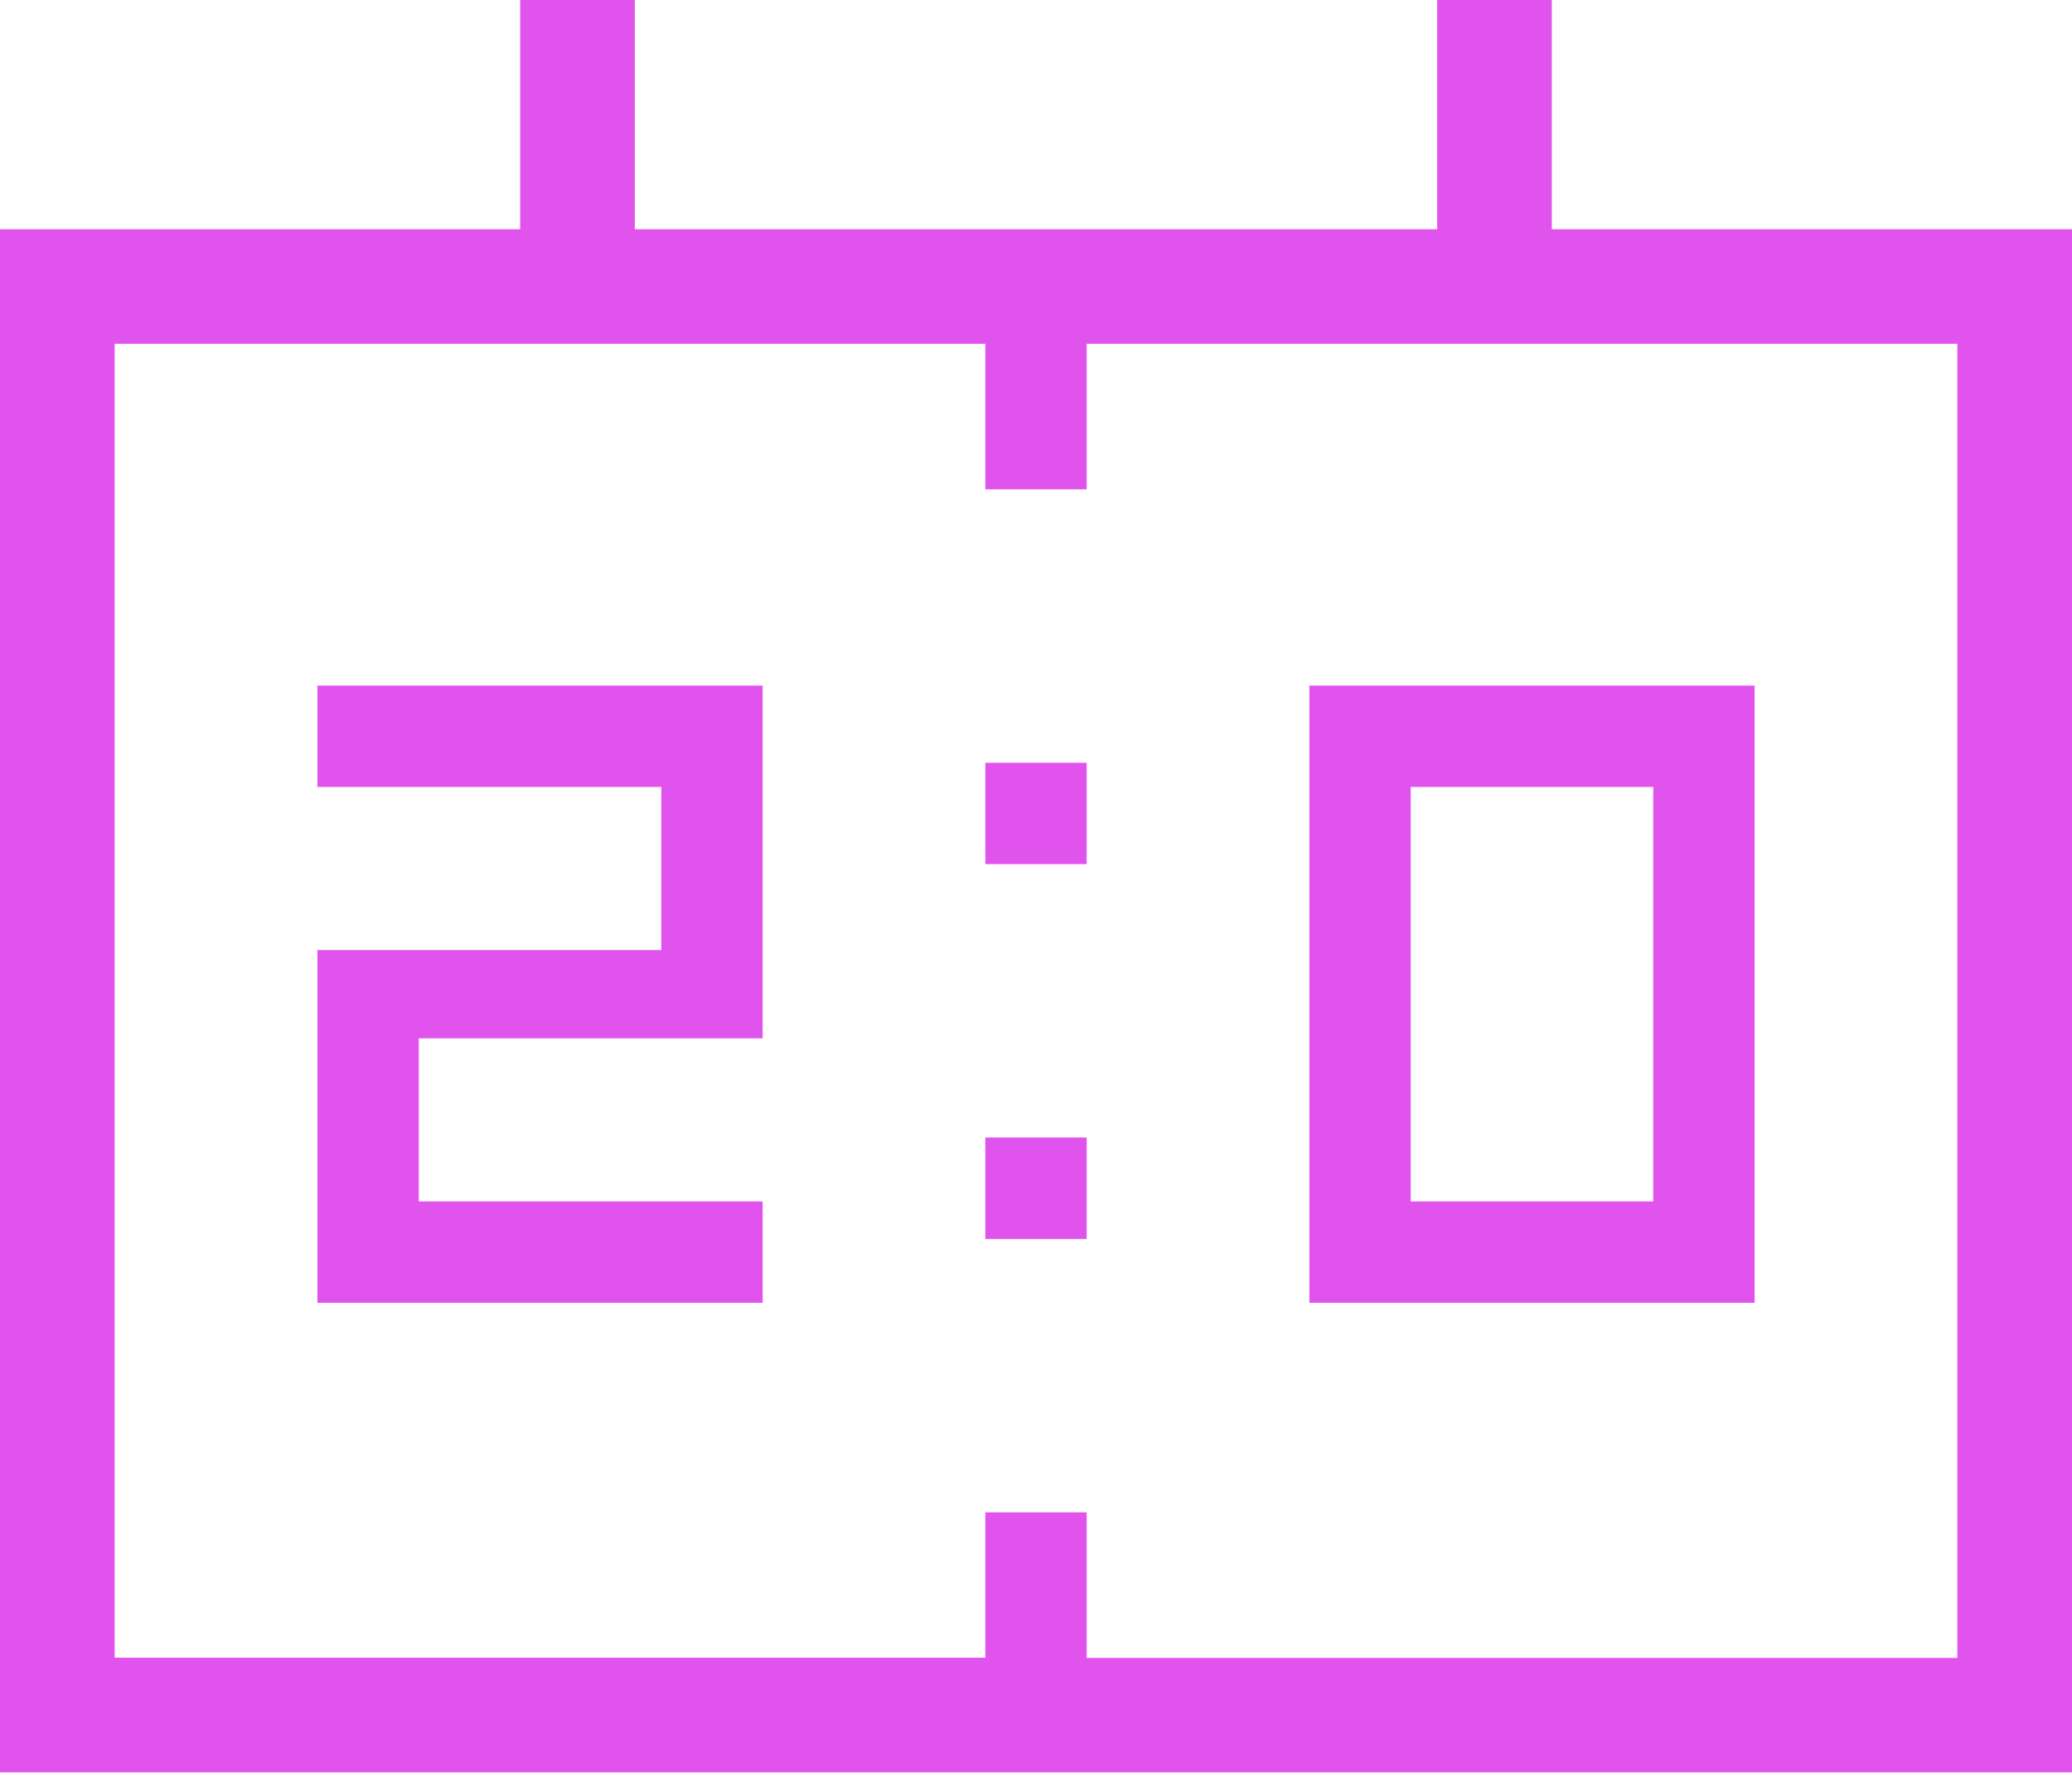
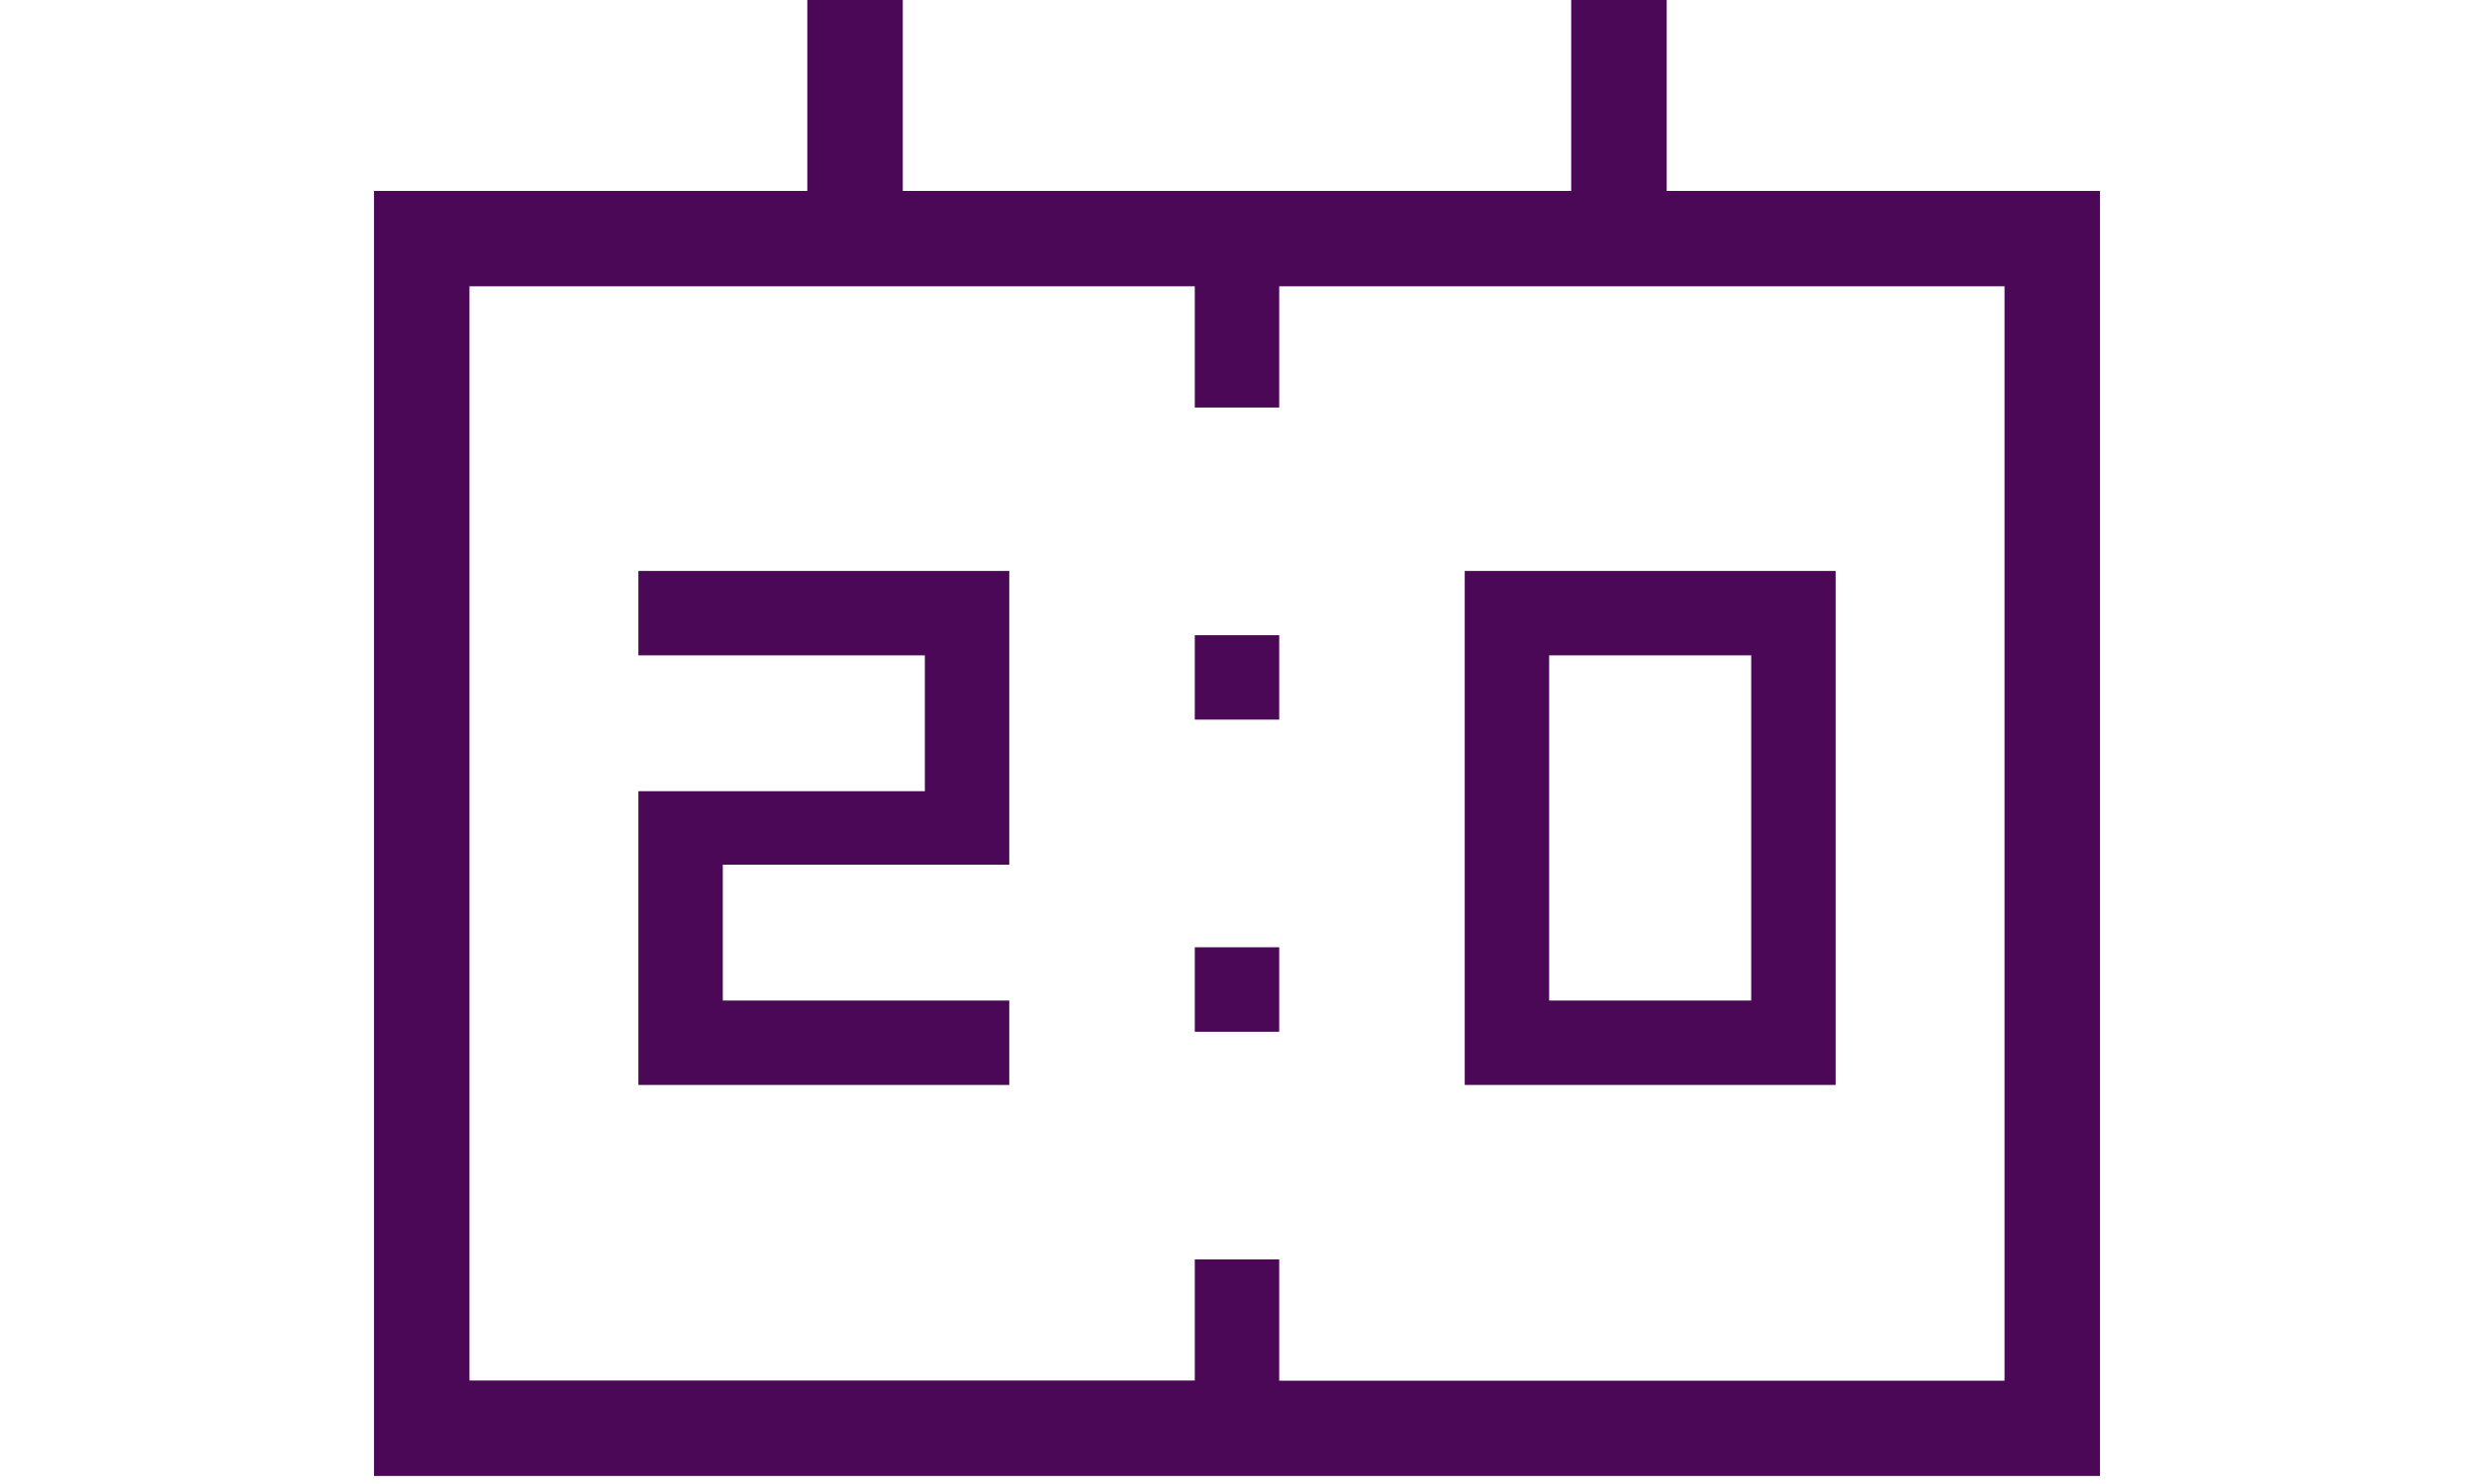
- <svg xmlns="http://www.w3.org/2000/svg" width="150" height="129" viewBox="0 0 150 129" fill="none">
-   <path d="M94.791 94.31V49.632H127.022V94.31H94.791ZM102.127 86.974H119.686V56.968H102.127V86.974ZM22.978 94.31V68.776H47.873V56.968H22.978V49.632H55.209V75.166H30.314V86.974H55.209V94.31H22.978ZM71.332 62.553V55.217H78.668V62.553H71.332ZM71.332 89.688V82.344H78.668V89.688H71.332ZM0 128.3V16.597H37.658V0H45.956V16.597H104.044V0H112.342V16.597H150V128.3H0ZM8.298 120.002H71.332V109.479H78.668V120.018H141.702V24.887H78.668V35.425H71.332V24.887H8.298V120.002Z" fill="#E153ED" />
+ <svg xmlns="http://www.w3.org/2000/svg" width="100" height="60" viewBox="0 0 150 129" fill="#4a0857">
+   <path d="M94.791 94.31V49.632H127.022V94.31H94.791ZM102.127 86.974H119.686V56.968H102.127V86.974ZM22.978 94.31V68.776H47.873V56.968H22.978V49.632H55.209V75.166H30.314V86.974H55.209V94.31H22.978ZM71.332 62.553V55.217H78.668V62.553H71.332ZM71.332 89.688V82.344H78.668V89.688H71.332ZM0 128.3V16.597H37.658V0H45.956V16.597H104.044V0H112.342V16.597H150V128.3H0ZM8.298 120.002H71.332V109.479H78.668V120.018H141.702V24.887H78.668V35.425H71.332V24.887H8.298V120.002Z" fill="#4a0857" />
</svg>
